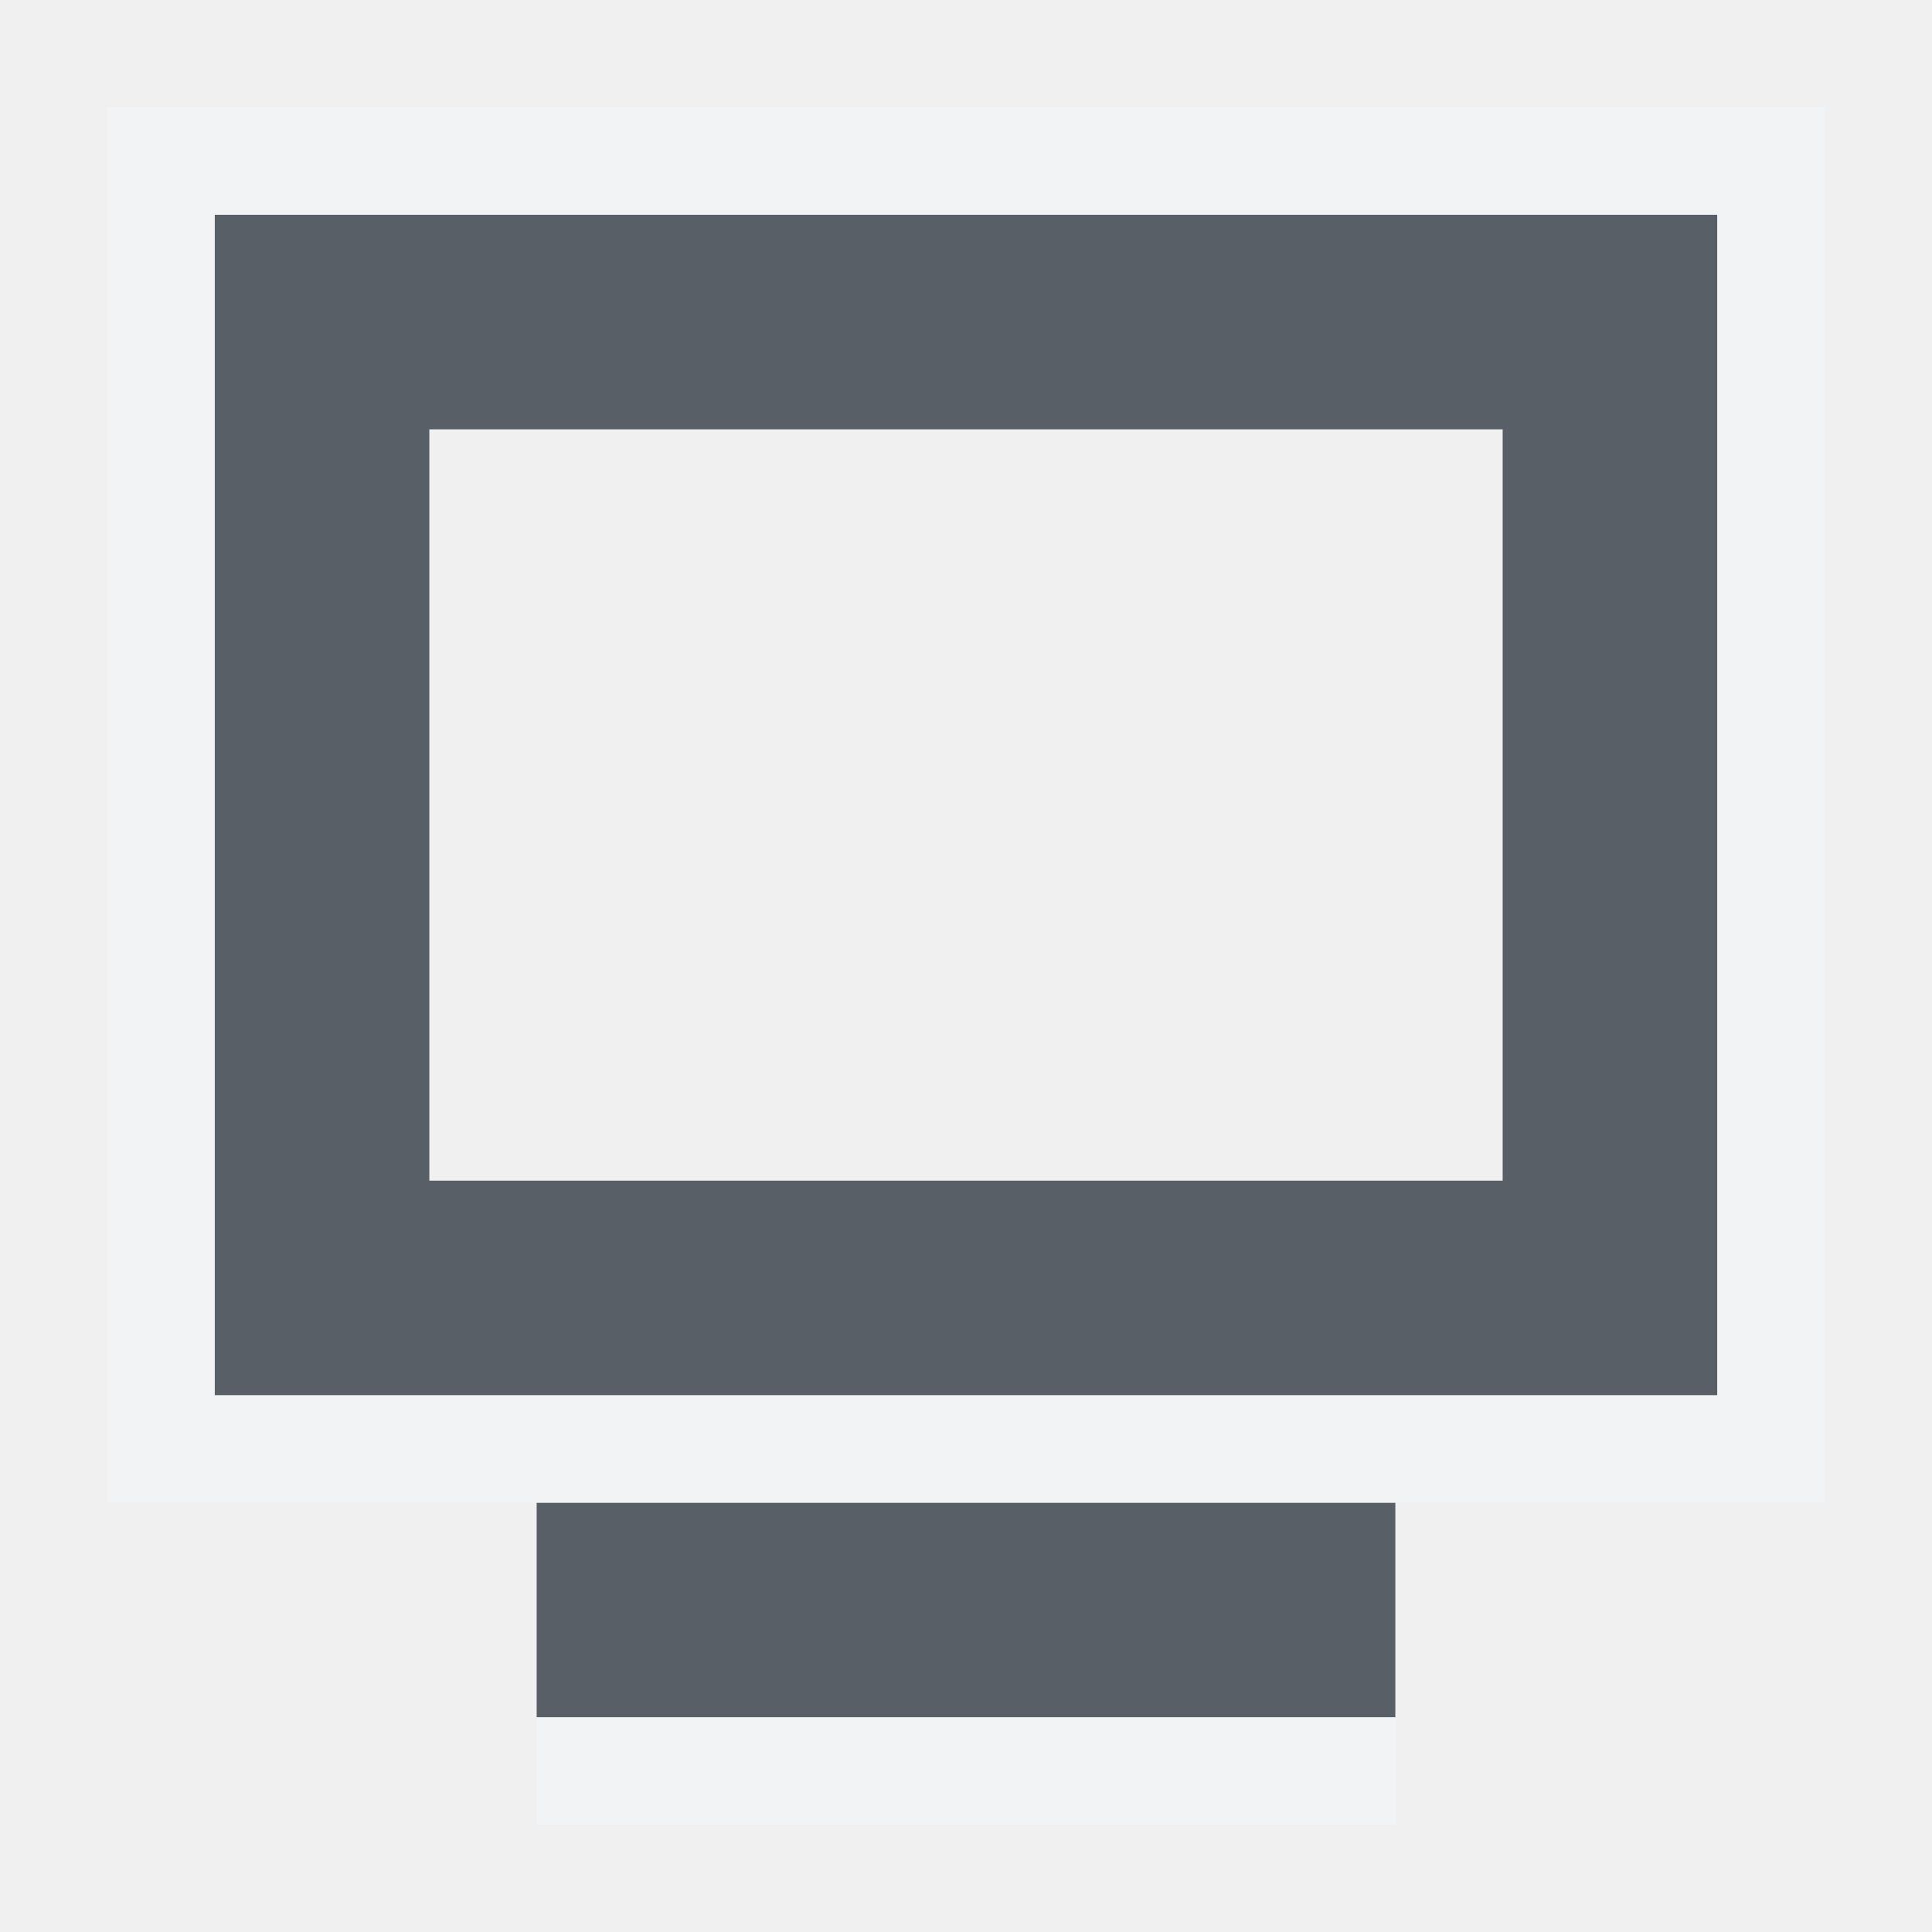
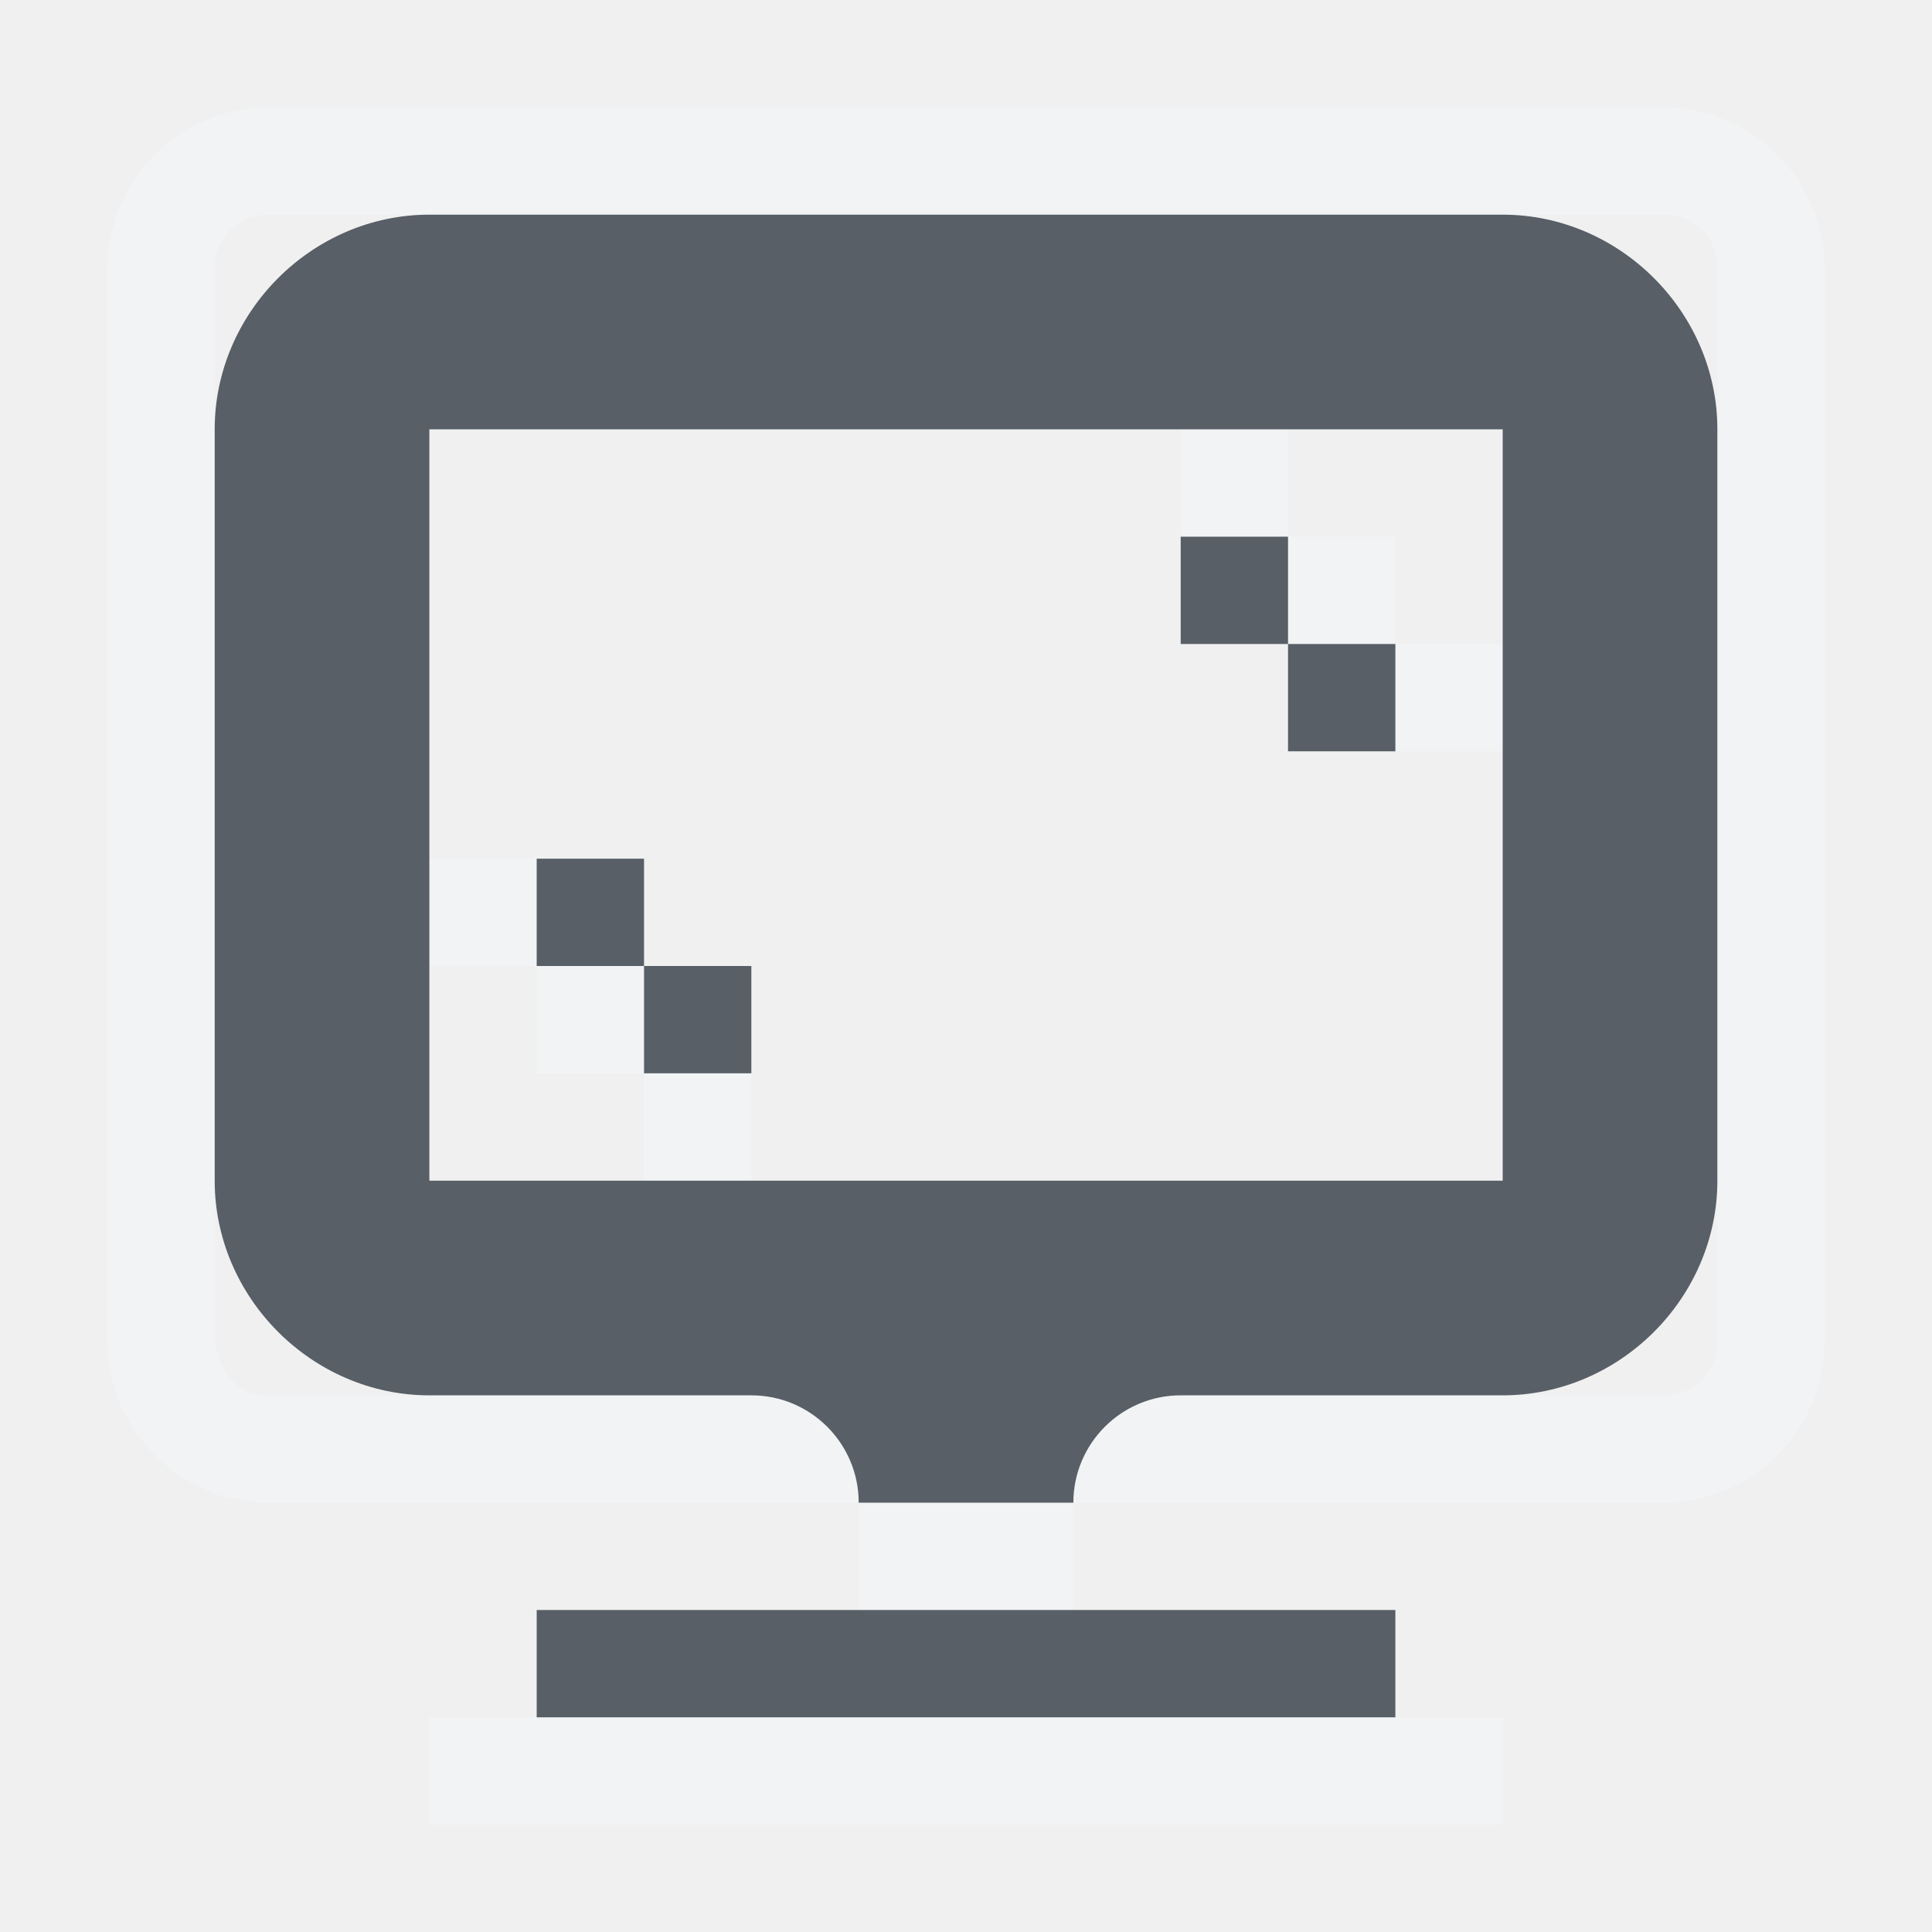
<svg xmlns="http://www.w3.org/2000/svg" width="18" height="18" id="svg2" version="1.1">
  <defs id="defs4">
    <mask maskUnits="userSpaceOnUse" x="122.963" y="97.149" width="576.609" height="587.491" id="XMLID_23_">
      <g style="filter:url(#Adobe_OpacityMaskFilter)" id="g37">
        <radialGradient id="XMLID_24_" cx="88.978" cy="-20.899" r="673.116" fx="88.978" fy="-20.899" gradientUnits="userSpaceOnUse">
          <stop offset="0.309" style="stop-color:#FFFFFF" id="stop40" />
          <stop offset="1" style="stop-color:#000000" id="stop42" />
        </radialGradient>
        <ellipse style="fill:url(#XMLID_24_)" cx="295.895" cy="286.172" rx="512.934" ry="349.106" id="ellipse44" />
      </g>
    </mask>
    <filter color-interpolation-filters="sRGB" id="Adobe_OpacityMaskFilter" filterUnits="userSpaceOnUse" x="122.963" y="97.149" width="576.609" height="587.491">
      <feColorMatrix type="matrix" values="1 0 0 0 0  0 1 0 0 0  0 0 1 0 0  0 0 0 1 0" id="feColorMatrix34" />
    </filter>
    <mask maskUnits="userSpaceOnUse" x="155.705" y="461.543" width="93.126" height="44.813" id="XMLID_26_">
      <g style="filter:url(#Adobe_OpacityMaskFilter_1_)" id="g75">
        <linearGradient id="XMLID_1_" gradientUnits="userSpaceOnUse" x1="211.722" y1="562.858" x2="200.073" y2="466.754">
          <stop offset="0" style="stop-color:#FFFFFF" id="stop78" />
          <stop offset="1" style="stop-color:#000000" id="stop80" />
        </linearGradient>
        <ellipse style="fill:url(#XMLID_1_)" cx="203.617" cy="495.988" rx="80.542" ry="59.683" id="ellipse82" />
      </g>
    </mask>
    <filter color-interpolation-filters="sRGB" id="Adobe_OpacityMaskFilter_1_" filterUnits="userSpaceOnUse" x="155.705" y="461.543" width="93.126" height="44.813">
      <feColorMatrix type="matrix" values="1 0 0 0 0  0 1 0 0 0  0 0 1 0 0  0 0 0 1 0" id="feColorMatrix72" />
    </filter>
    <mask maskUnits="userSpaceOnUse" x="101.57" y="425.034" width="156.907" height="127.553" id="XMLID_2_">
      <g style="filter:url(#Adobe_OpacityMaskFilter_2_)" id="g92">
        <linearGradient id="XMLID_3_" gradientUnits="userSpaceOnUse" x1="206.091" y1="397.621" x2="186.922" y2="563.473">
          <stop offset="0" style="stop-color:#FFFFFF" id="stop95" />
          <stop offset="0.111" style="stop-color:#CBCBCB" id="stop97" />
          <stop offset="0.24" style="stop-color:#969696" id="stop99" />
          <stop offset="0.37" style="stop-color:#686868" id="stop101" />
          <stop offset="0.499" style="stop-color:#424242" id="stop103" />
          <stop offset="0.627" style="stop-color:#252525" id="stop105" />
          <stop offset="0.754" style="stop-color:#111111" id="stop107" />
          <stop offset="0.879" style="stop-color:#040404" id="stop109" />
          <stop offset="1" style="stop-color:#000000" id="stop111" />
        </linearGradient>
        <ellipse style="fill:url(#XMLID_3_)" cx="194.764" cy="495.623" rx="160.94" ry="123.604" id="ellipse113" />
      </g>
    </mask>
    <filter color-interpolation-filters="sRGB" id="Adobe_OpacityMaskFilter_2_" filterUnits="userSpaceOnUse" x="101.57" y="425.034" width="156.907" height="127.553">
      <feColorMatrix type="matrix" values="1 0 0 0 0  0 1 0 0 0  0 0 1 0 0  0 0 0 1 0" id="feColorMatrix89" />
    </filter>
    <mask maskUnits="userSpaceOnUse" x="191.541" y="217.631" width="447.197" height="527.73" id="XMLID_10_">
      <g style="filter:url(#Adobe_OpacityMaskFilter_3_)" id="g165">
        <radialGradient id="XMLID_11_" cx="657.212" cy="155.233" r="606.953" fx="657.212" fy="155.233" gradientTransform="matrix(0.931,0,0,0.9299,28.7459,21.6629)" gradientUnits="userSpaceOnUse">
          <stop offset="0" style="stop-color:#C9C9C8" id="stop168" />
          <stop offset="0.088" style="stop-color:#C4C4C4" id="stop170" />
          <stop offset="0.219" style="stop-color:#B8B8B7" id="stop172" />
          <stop offset="0.377" style="stop-color:#A1A0A0" id="stop174" />
          <stop offset="0.556" style="stop-color:#7F7F7E" id="stop176" />
          <stop offset="0.752" style="stop-color:#4F4F4E" id="stop178" />
          <stop offset="0.96" style="stop-color:#121212" id="stop180" />
          <stop offset="1" style="stop-color:#000000" id="stop182" />
        </radialGradient>
        <circle style="fill:url(#XMLID_11_)" cx="408.427" cy="444.226" r="302.954" id="circle184" />
      </g>
    </mask>
    <filter color-interpolation-filters="sRGB" id="Adobe_OpacityMaskFilter_3_" filterUnits="userSpaceOnUse" x="191.541" y="217.631" width="447.197" height="527.73">
      <feColorMatrix type="matrix" values="1 0 0 0 0  0 1 0 0 0  0 0 1 0 0  0 0 0 1 0" id="feColorMatrix162" />
    </filter>
    <mask maskUnits="userSpaceOnUse" x="243.061" y="279.317" width="252.506" height="187.183" id="XMLID_13_">
      <g style="filter:url(#Adobe_OpacityMaskFilter_4_)" id="g199">
        <linearGradient id="XMLID_14_" gradientUnits="userSpaceOnUse" x1="340.049" y1="266.934" x2="372.381" y2="417.815">
          <stop offset="0" style="stop-color:#FFFFFF" id="stop202" />
          <stop offset="0.087" style="stop-color:#F8F8F8" id="stop204" />
          <stop offset="0.216" style="stop-color:#E4E4E4" id="stop206" />
          <stop offset="0.371" style="stop-color:#C2C2C2" id="stop208" />
          <stop offset="0.546" style="stop-color:#949494" id="stop210" />
          <stop offset="0.739" style="stop-color:#595959" id="stop212" />
          <stop offset="0.944" style="stop-color:#151515" id="stop214" />
          <stop offset="0.994" style="stop-color:#000000" id="stop216" />
        </linearGradient>
        <ellipse style="fill:url(#XMLID_14_)" cx="363.052" cy="374.282" rx="215.324" ry="183.322" id="ellipse218" />
      </g>
    </mask>
    <filter color-interpolation-filters="sRGB" id="Adobe_OpacityMaskFilter_4_" filterUnits="userSpaceOnUse" x="243.061" y="279.317" width="252.506" height="187.183">
      <feColorMatrix type="matrix" values="1 0 0 0 0  0 1 0 0 0  0 0 1 0 0  0 0 0 1 0" id="feColorMatrix196" />
    </filter>
+     <filter height="187.183" width="252.506" y="279.317" x="243.061" filterUnits="userSpaceOnUse" id="Adobe_OpacityMaskFilter_4_-9" color-interpolation-filters="sRGB">
+       <feColorMatrix id="feColorMatrix196-8" values="1 0 0 0 0  0 1 0 0 0  0 0 1 0 0  0 0 0 1 0" type="matrix" />
+     </filter>
+     <mask id="XMLID_13_-6" height="187.183" width="252.506" y="279.317" x="243.061" maskUnits="userSpaceOnUse">
+       <g id="g199-0" style="filter:url(#Adobe_OpacityMaskFilter_4_-9)">
+         <linearGradient y2="417.815" x2="372.381" y1="266.934" x1="340.049" gradientUnits="userSpaceOnUse" id="XMLID_14_-9">
+           <stop id="stop202-4" style="stop-color:#FFFFFF" offset="0" />
+           <stop id="stop204-3" style="stop-color:#F8F8F8" offset="0.087" />
+           <stop id="stop206-2" style="stop-color:#E4E4E4" offset="0.216" />
+           <stop id="stop208-8" style="stop-color:#C2C2C2" offset="0.371" />
+           <stop id="stop210-3" style="stop-color:#949494" offset="0.546" />
+           <stop id="stop212-7" style="stop-color:#595959" offset="0.739" />
+           <stop id="stop214-2" style="stop-color:#151515" offset="0.944" />
+           <stop id="stop216-1" style="stop-color:#000000" offset="0.994" />
+         </linearGradient>
+         <ellipse id="ellipse218-9" ry="183.322" rx="215.324" cy="374.282" cx="363.052" style="fill:url(#XMLID_14_-9)" />
+       </g>
+     </mask>
+     <filter height="527.73" width="447.197" y="217.631" x="191.541" filterUnits="userSpaceOnUse" id="Adobe_OpacityMaskFilter_3_-1" color-interpolation-filters="sRGB">
+       <feColorMatrix id="feColorMatrix162-6" values="1 0 0 0 0  0 1 0 0 0  0 0 1 0 0  0 0 0 1 0" type="matrix" />
+     </filter>
+     <mask id="XMLID_10_-6" height="527.73" width="447.197" y="217.631" x="191.541" maskUnits="userSpaceOnUse">
+       <g id="g165-8" style="filter:url(#Adobe_OpacityMaskFilter_3_-1)">
+         <radialGradient gradientUnits="userSpaceOnUse" gradientTransform="matrix(0.931,0,0,0.9299,28.7459,21.6629)" fy="155.233" fx="657.212" r="606.953" cy="155.233" cx="657.212" id="XMLID_11_-4">
+           <stop id="stop168-1" style="stop-color:#C9C9C8" offset="0" />
+           <stop id="stop170-0" style="stop-color:#C4C4C4" offset="0.088" />
+           <stop id="stop172-8" style="stop-color:#B8B8B7" offset="0.219" />
+           <stop id="stop174-1" style="stop-color:#A1A0A0" offset="0.377" />
+           <stop id="stop176-3" style="stop-color:#7F7F7E" offset="0.556" />
+           <stop id="stop178-5" style="stop-color:#4F4F4E" offset="0.752" />
+           <stop id="stop180-9" style="stop-color:#121212" offset="0.96" />
+           <stop id="stop182-3" style="stop-color:#000000" offset="1" />
+         </radialGradient>
+         <circle id="circle184-7" r="302.954" cy="444.226" cx="408.427" style="fill:url(#XMLID_11_-4)" />
+       </g>
+     </mask>
+     <filter height="127.553" width="156.907" y="425.034" x="101.57" filterUnits="userSpaceOnUse" id="Adobe_OpacityMaskFilter_2_-2" color-interpolation-filters="sRGB">
+       <feColorMatrix id="feColorMatrix89-5" values="1 0 0 0 0  0 1 0 0 0  0 0 1 0 0  0 0 0 1 0" type="matrix" />
+     </filter>
+     <mask id="XMLID_2_-1" height="127.553" width="156.907" y="425.034" x="101.57" maskUnits="userSpaceOnUse">
+       <g id="g92-5" style="filter:url(#Adobe_OpacityMaskFilter_2_-2)">
+         <linearGradient y2="563.473" x2="186.922" y1="397.621" x1="206.091" gradientUnits="userSpaceOnUse" id="XMLID_3_-2">
+           <stop id="stop95-3" style="stop-color:#FFFFFF" offset="0" />
+           <stop id="stop97-2" style="stop-color:#CBCBCB" offset="0.111" />
+           <stop id="stop99-0" style="stop-color:#969696" offset="0.24" />
+           <stop id="stop101-4" style="stop-color:#686868" offset="0.37" />
+           <stop id="stop103-2" style="stop-color:#424242" offset="0.499" />
+           <stop id="stop105-8" style="stop-color:#252525" offset="0.627" />
+           <stop id="stop107-2" style="stop-color:#111111" offset="0.754" />
+           <stop id="stop109-6" style="stop-color:#040404" offset="0.879" />
+           <stop id="stop111-5" style="stop-color:#000000" offset="1" />
+         </linearGradient>
+         <ellipse id="ellipse113-5" ry="123.604" rx="160.94" cy="495.623" cx="194.764" style="fill:url(#XMLID_3_-2)" />
+       </g>
+     </mask>
+     <filter height="44.813" width="93.126" y="461.543" x="155.705" filterUnits="userSpaceOnUse" id="Adobe_OpacityMaskFilter_1_-9" color-interpolation-filters="sRGB">
+       <feColorMatrix id="feColorMatrix72-7" values="1 0 0 0 0  0 1 0 0 0  0 0 1 0 0  0 0 0 1 0" type="matrix" />
+     </filter>
+     <mask id="XMLID_26_-5" height="44.813" width="93.126" y="461.543" x="155.705" maskUnits="userSpaceOnUse">
+       <g id="g75-8" style="filter:url(#Adobe_OpacityMaskFilter_1_-9)">
+         <linearGradient y2="466.754" x2="200.073" y1="562.858" x1="211.722" gradientUnits="userSpaceOnUse" id="XMLID_1_-8">
+           <stop id="stop78-0" style="stop-color:#FFFFFF" offset="0" />
+           <stop id="stop80-2" style="stop-color:#000000" offset="1" />
+         </linearGradient>
+         <ellipse id="ellipse82-2" ry="59.683" rx="80.542" cy="495.988" cx="203.617" style="fill:url(#XMLID_1_-8)" />
+       </g>
+     </mask>
+     <filter height="587.491" width="576.609" y="97.149" x="122.963" filterUnits="userSpaceOnUse" id="Adobe_OpacityMaskFilter-7" color-interpolation-filters="sRGB">
+       <feColorMatrix id="feColorMatrix34-2" values="1 0 0 0 0  0 1 0 0 0  0 0 1 0 0  0 0 0 1 0" type="matrix" />
+     </filter>
+     <mask id="XMLID_23_-8" height="587.491" width="576.609" y="97.149" x="122.963" maskUnits="userSpaceOnUse">
+       <g id="g37-5" style="filter:url(#Adobe_OpacityMaskFilter-7)">
+         <radialGradient gradientUnits="userSpaceOnUse" fy="-20.899" fx="88.978" r="673.116" cy="-20.899" cx="88.978" id="XMLID_24_-8">
+           <stop id="stop40-5" style="stop-color:#FFFFFF" offset="0.309" />
+           <stop id="stop42-2" style="stop-color:#000000" offset="1" />
+         </radialGradient>
+         <ellipse id="ellipse44-4" ry="349.106" rx="512.934" cy="286.172" cx="295.895" style="fill:url(#XMLID_24_-8)" />
+       </g>
+     </mask>
  </defs>
-   <g transform="translate(8.485282,-1024.695)" id="klipper">
-     <path style="fill:#ffffff;fill-opacity:0.4;fill-rule:nonzero;stroke:none" d="m 23.515,1025.101 0,0.781 c 2.193,0.371 4.197,1.331 5.812,2.719 -1.541,-1.677 -3.538,-2.912 -5.812,-3.5 z m 7.344,2.25 c 1.82,2.013 3.096,4.526 3.5,7.344 l -1.25,0 c 0.084,0.327 0.162,0.663 0.219,1 l 2.031,0 c -0.475,-3.308 -2.137,-6.207 -4.5,-8.344 z m -7.344,1.938 0,0.656 c 1.168,0.3 2.228,0.876 3.125,1.625 -0.837,-1.002 -1.894,-1.784 -3.125,-2.281 z m 4.531,0.875 c 1.1,1.27 1.9,2.822 2.25,4.531 l -1.375,0 c 0.13,0.323 0.256,0.658 0.344,1 l 2.031,0 c -0.45,-2.197 -1.617,-4.117 -3.25,-5.531 z m -2.781,2.844 c 0.389,0.501 0.69,1.076 0.906,1.688 l -2.062,0 c 0.331,0.285 0.619,0.612 0.844,1 l 2.219,0 c -0.377,-1.066 -1.042,-1.996 -1.906,-2.688 z m -1.75,1.094 0,0.156 c 0.093,0.054 0.194,0.096 0.281,0.156 -0.08,-0.116 -0.191,-0.207 -0.281,-0.312 z" id="path3071" transform="translate(1,1)" />
-     <path style="color:#000000;fill:#27303a;fill-opacity:0.753;fill-rule:nonzero;stroke:none;stroke-width:2.286;marker:none;visibility:visible;display:inline;overflow:visible;enable-background:accumulate" d="M 1 1 L 1 12 L 15 12 L 15 1 L 1 1 z M 3 3 L 13 3 L 13 10 L 3 10 L 3 3 z M 4 13 L 4 15 L 12 15 L 12 13 L 4 13 z " id="rect3064" transform="translate(-7.485282,1025.695)" />
-     <path style="color:#000000;fill:#f1f3f5;fill-opacity:0.903;fill-rule:nonzero;stroke:none;stroke-width:2;marker:none;visibility:visible;display:inline;overflow:visible;enable-background:accumulate" d="M 0 0 L 0 13 L 16 13 L 16 0 L 0 0 z M 1 1 L 15 1 L 15 12 L 1 12 L 1 1 z M 4 15 L 4 16 L 12 16 L 12 15 L 4 15 z " transform="translate(-7.485282,1025.695)" id="rect3072" />
+   <g transform="translate(8.485282,-1022.695)" id="klipper">
+     <path style="font-size:medium;font-style:normal;font-variant:normal;font-weight:normal;font-stretch:normal;text-indent:0;text-align:start;text-decoration:none;line-height:normal;letter-spacing:normal;word-spacing:normal;text-transform:none;direction:ltr;block-progression:tb;writing-mode:lr-tb;text-anchor:start;baseline-shift:baseline;color:#000000;fill:#f1f3f5;fill-opacity:0.903;fill-rule:nonzero;stroke:none;stroke-width:2;marker:none;visibility:visible;display:inline;overflow:visible;enable-background:accumulate;font-family:Sans;-inkscape-font-specification:Sans" d="m -5.985,1023.695 c -0.822,0 -1.5,0.678 -1.5,1.5 l 0,10 c 0,0.822 0.678,1.5 1.5,1.5 l 5.5,0 c 0,-0.552 -0.448,-1 -1,-1 l -3,0 -1.5,0 c -0.286,0 -0.453,-0.218 -0.5,-0.5 l 0,-1.5 0,-7 0,-1.5 c 0,-0.286 0.214,-0.5 0.5,-0.5 l 1.5,0 10,0 1.5,0 c 0.286,0 0.5,0.214 0.5,0.5 l 0,1.5 0,7 0,1.5 c 0,0.285 -0.214,0.5 -0.5,0.5 l -1.5,0 -3,0 c -0.552,0 -1,0.448 -1,1 l 5.5,0 c 0.822,0 1.5,-0.678 1.5,-1.5 l 0,-10 c 0,-0.823 -0.678,-1.5 -1.5,-1.5 z m 7.5,13 -2,0 0,1 2,0 z m 1,-10 0,1 1,0 0,-1 z m 1,1 0,1 1,0 0,-1 z m 1,1 0,1 1,0 0,-1 z m -9,2 0,1 1,0 0,-1 z m 1,1 0,1 1,0 0,-1 z m 1,1 0,1 1,0 0,-1 z m -2,6 0,1 10,0 0,-1 z" id="rect3859" />
+     <path style="font-size:medium;font-style:normal;font-variant:normal;font-weight:normal;font-stretch:normal;text-indent:0;text-align:start;text-decoration:none;line-height:normal;letter-spacing:normal;word-spacing:normal;text-transform:none;direction:ltr;block-progression:tb;writing-mode:lr-tb;text-anchor:start;baseline-shift:baseline;color:#000000;fill:#27303a;fill-opacity:0.753;fill-rule:nonzero;stroke:none;stroke-width:2.286;marker:none;visibility:visible;display:inline;overflow:visible;enable-background:accumulate;font-family:Sans;-inkscape-font-specification:Sans" d="m -4.485,1024.695 c -1.091,0 -2,0.909 -2,2 l 0,7 c 0,1.091 0.909,2 2,2 l 3,0 c 0.552,0 1,0.448 1,1 l 2,0 c 0,-0.552 0.448,-1 1,-1 l 3,0 c 1.091,0 2,-0.909 2,-2 l 0,-7 c 0,-1.091 -0.909,-2 -2,-2 z m 0,2 10,0 0,7 -10,0 z m 7,1 0,1 1,0 0,-1 z m 1,1 0,1 1,0 0,-1 z m -7,2 0,1 1,0 0,-1 z m 1,1 0,1 1,0 0,-1 z m -1,6 0,1 8,0 0,-1 z" id="rect4278-8" />
  </g>
</svg>
